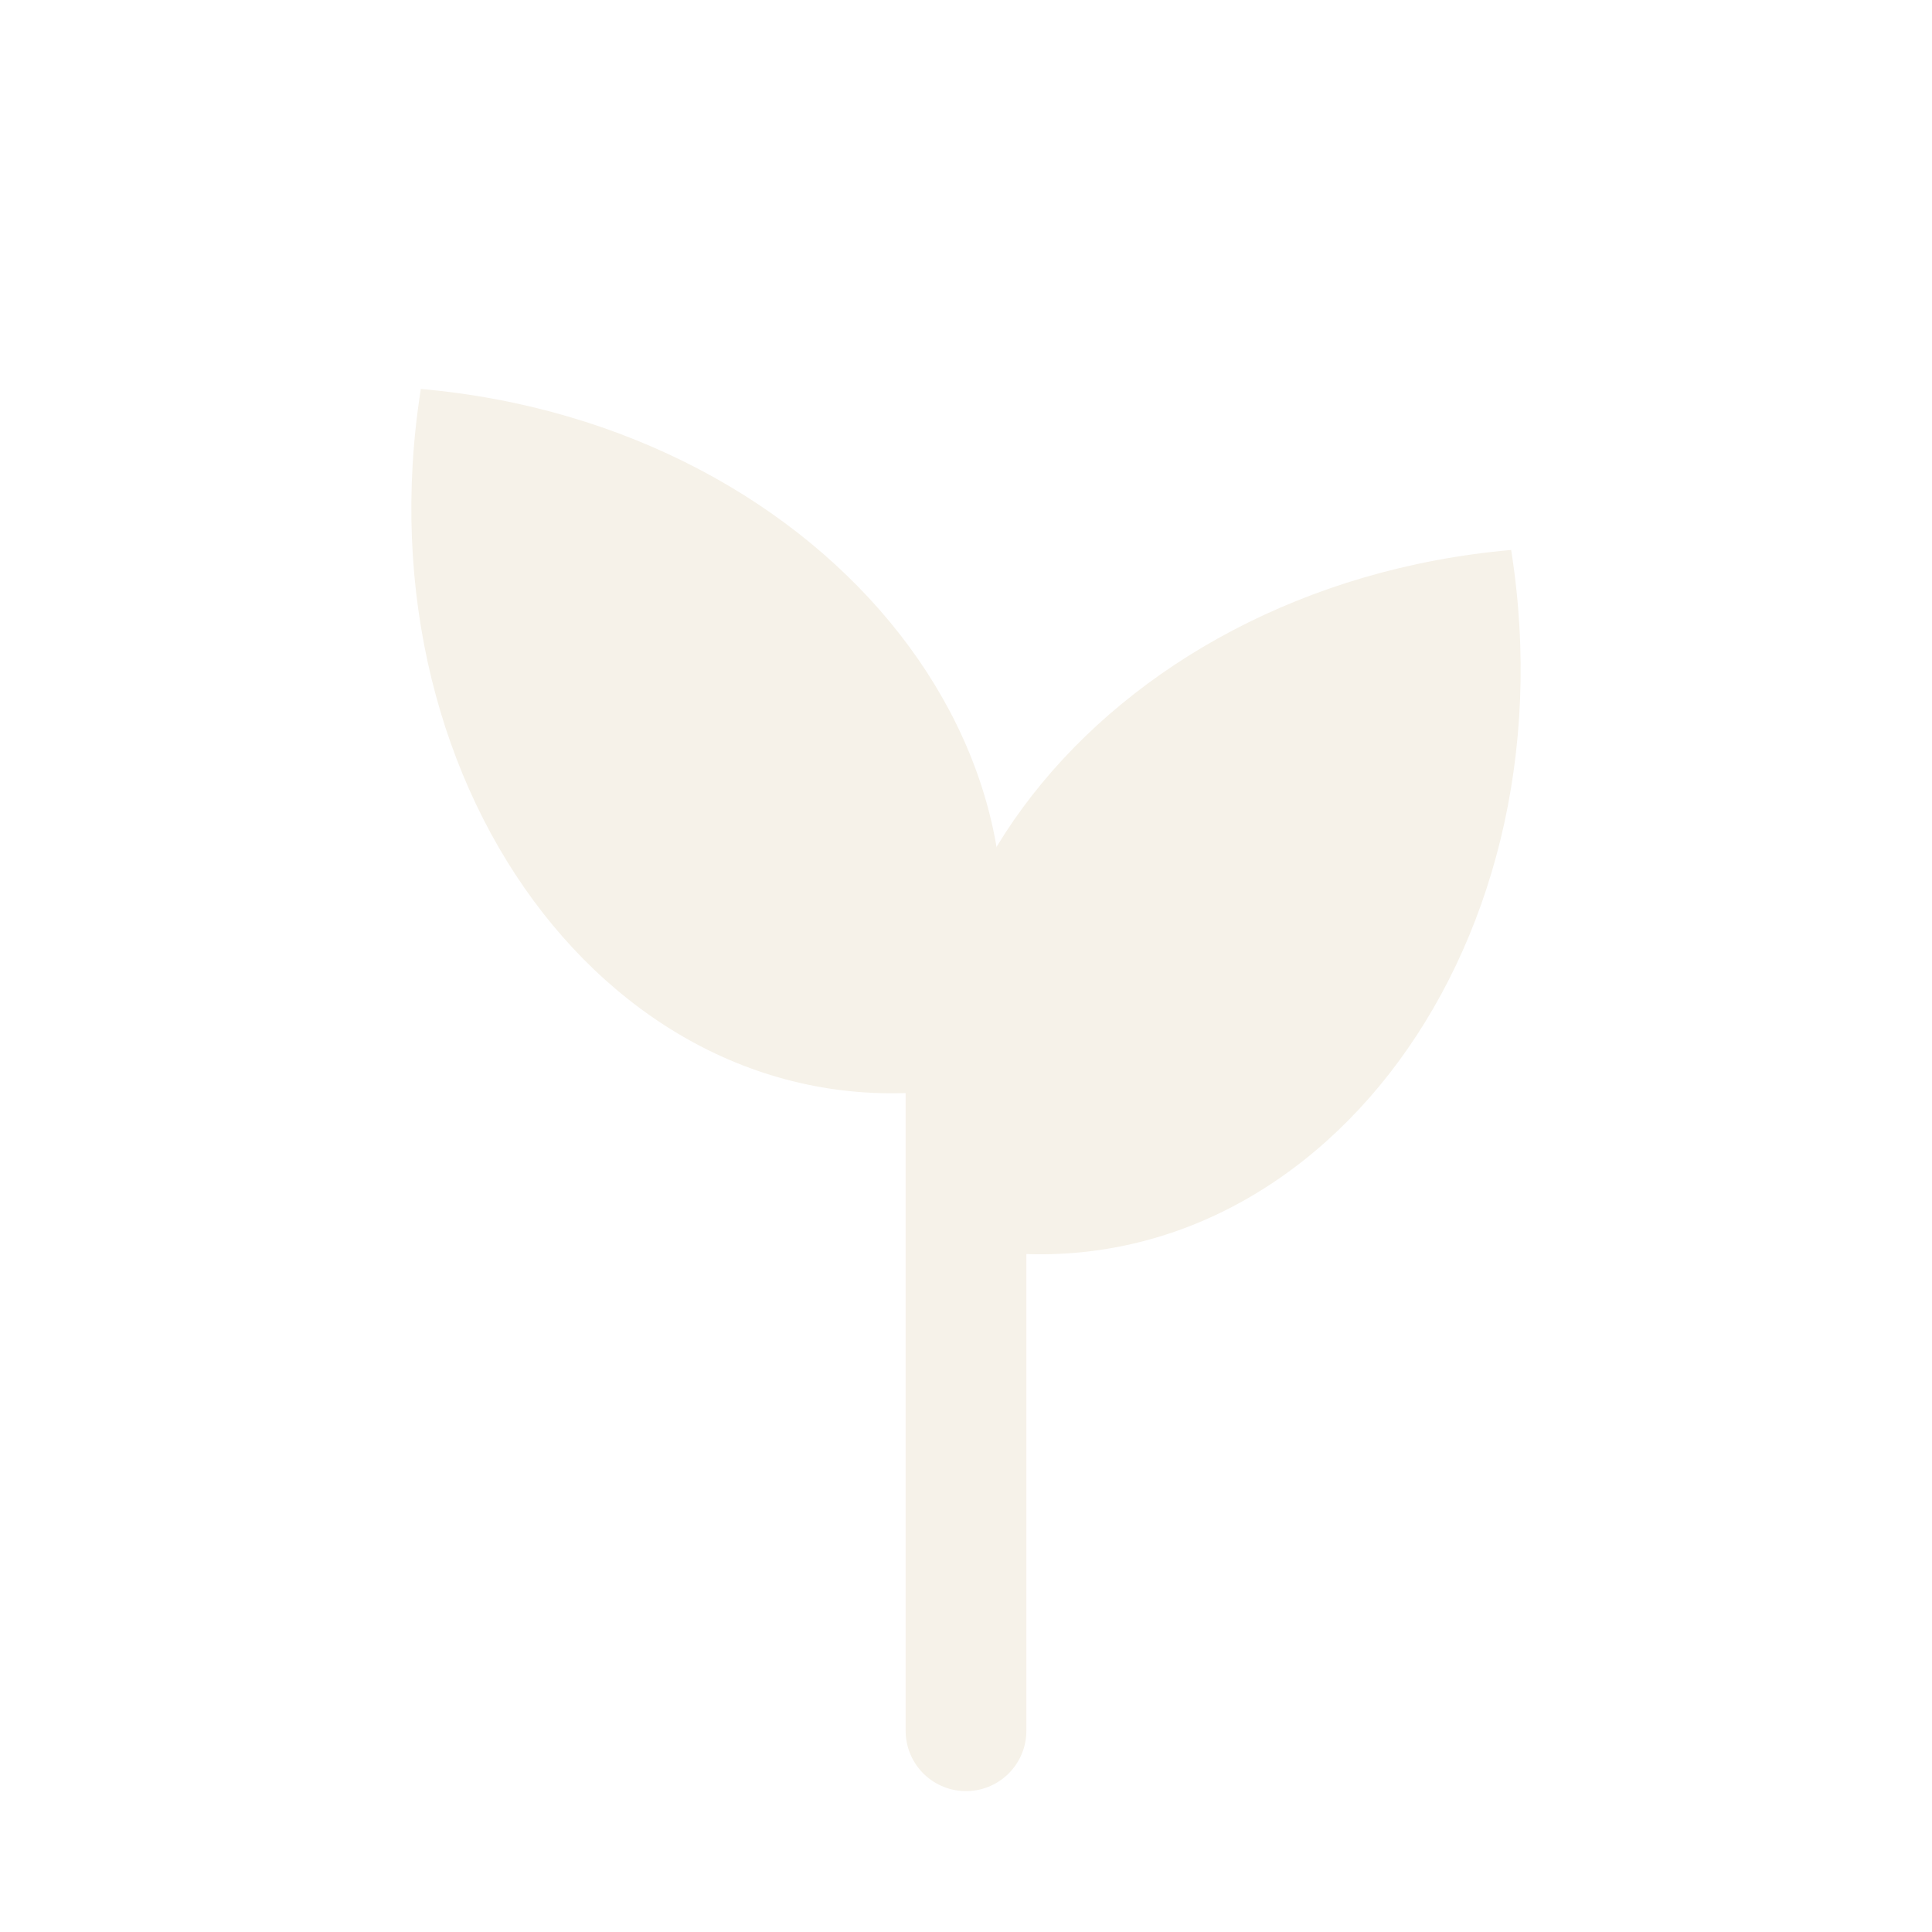
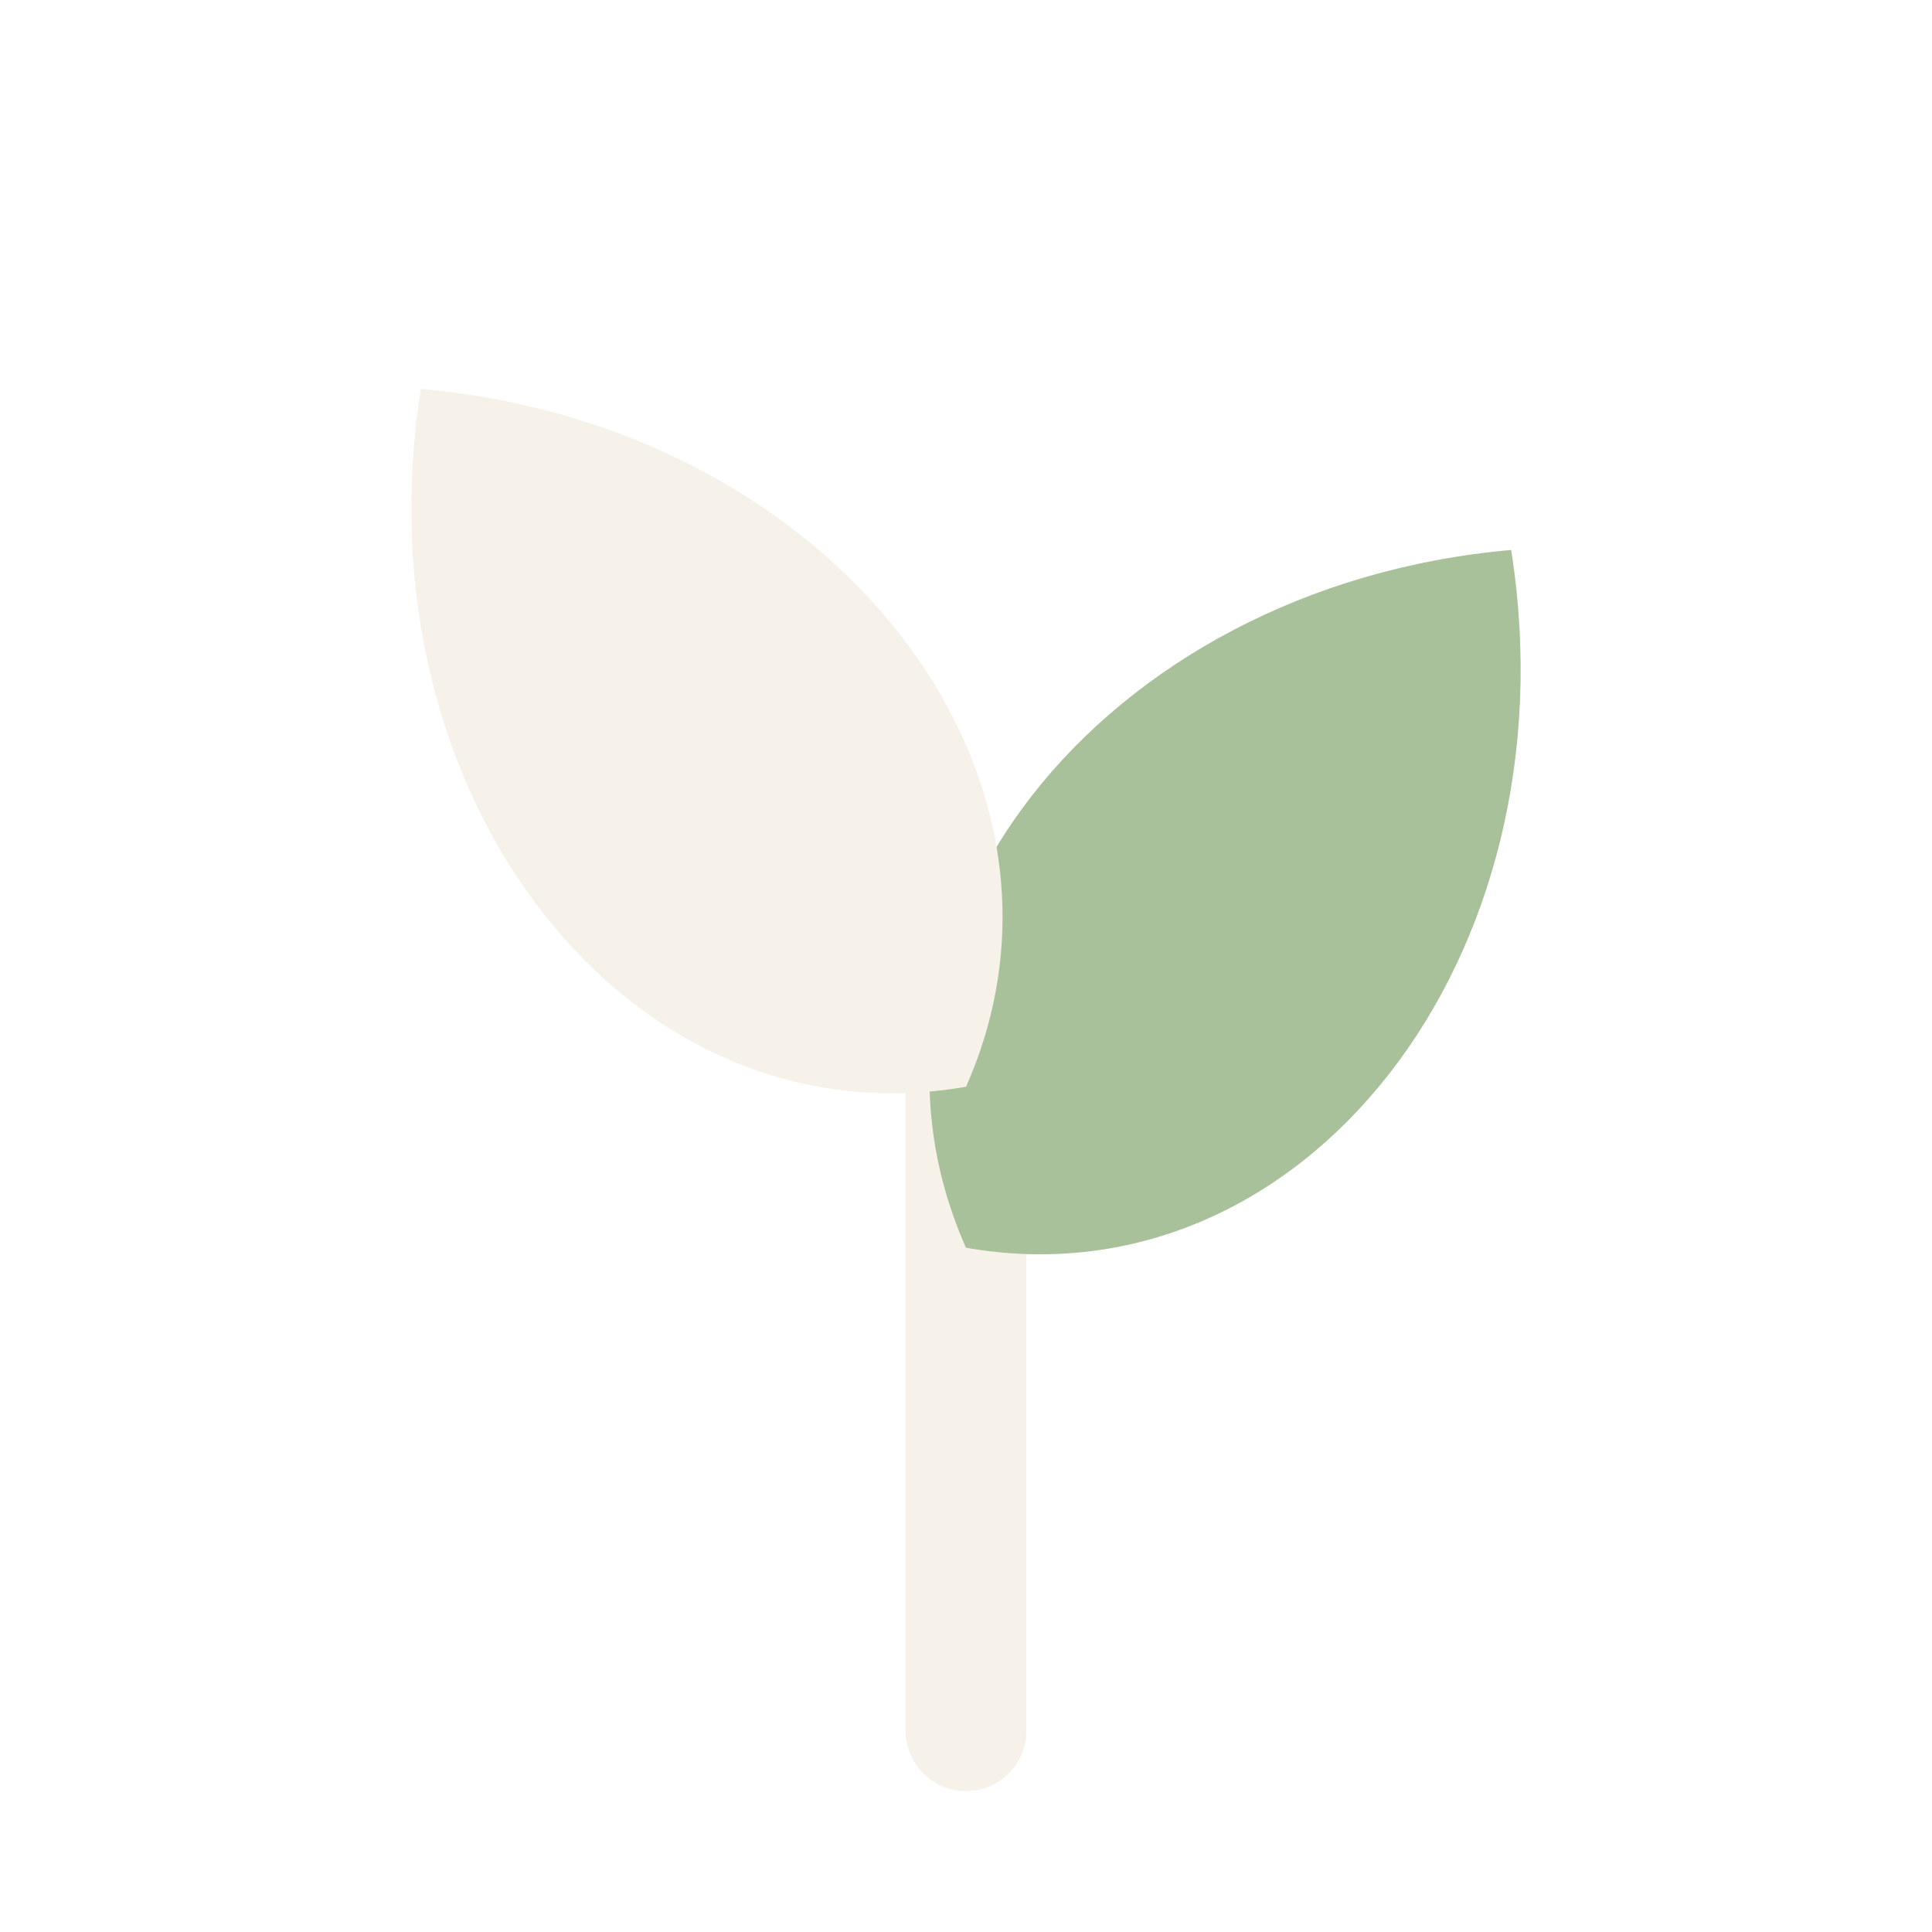
<svg xmlns="http://www.w3.org/2000/svg" viewBox="0 0 96 96" fill="none">
  <g transform="translate(8 4)">
    <path d="M40 82 C 40 66 40 56 40 46" stroke="#F6F2E9" stroke-width="6" stroke-linecap="round" />
    <g transform="translate(40 58) rotate(38)">
-       <path d="M0 0 C -15 -8 -15 -30 0 -44 C 15 -30 15 -8 0 0 Z" fill="#F6F2E9" />
+       <path d="M0 0 C -15 -8 -15 -30 0 -44 C 15 -30 15 -8 0 0 Z" fill="#A8C19A" />
    </g>
    <g transform="translate(40 50) rotate(-38)">
      <path d="M0 0 C -15 -8 -15 -30 0 -44 C 15 -30 15 -8 0 0 Z" fill="#F6F2E9" />
    </g>
  </g>
</svg>
